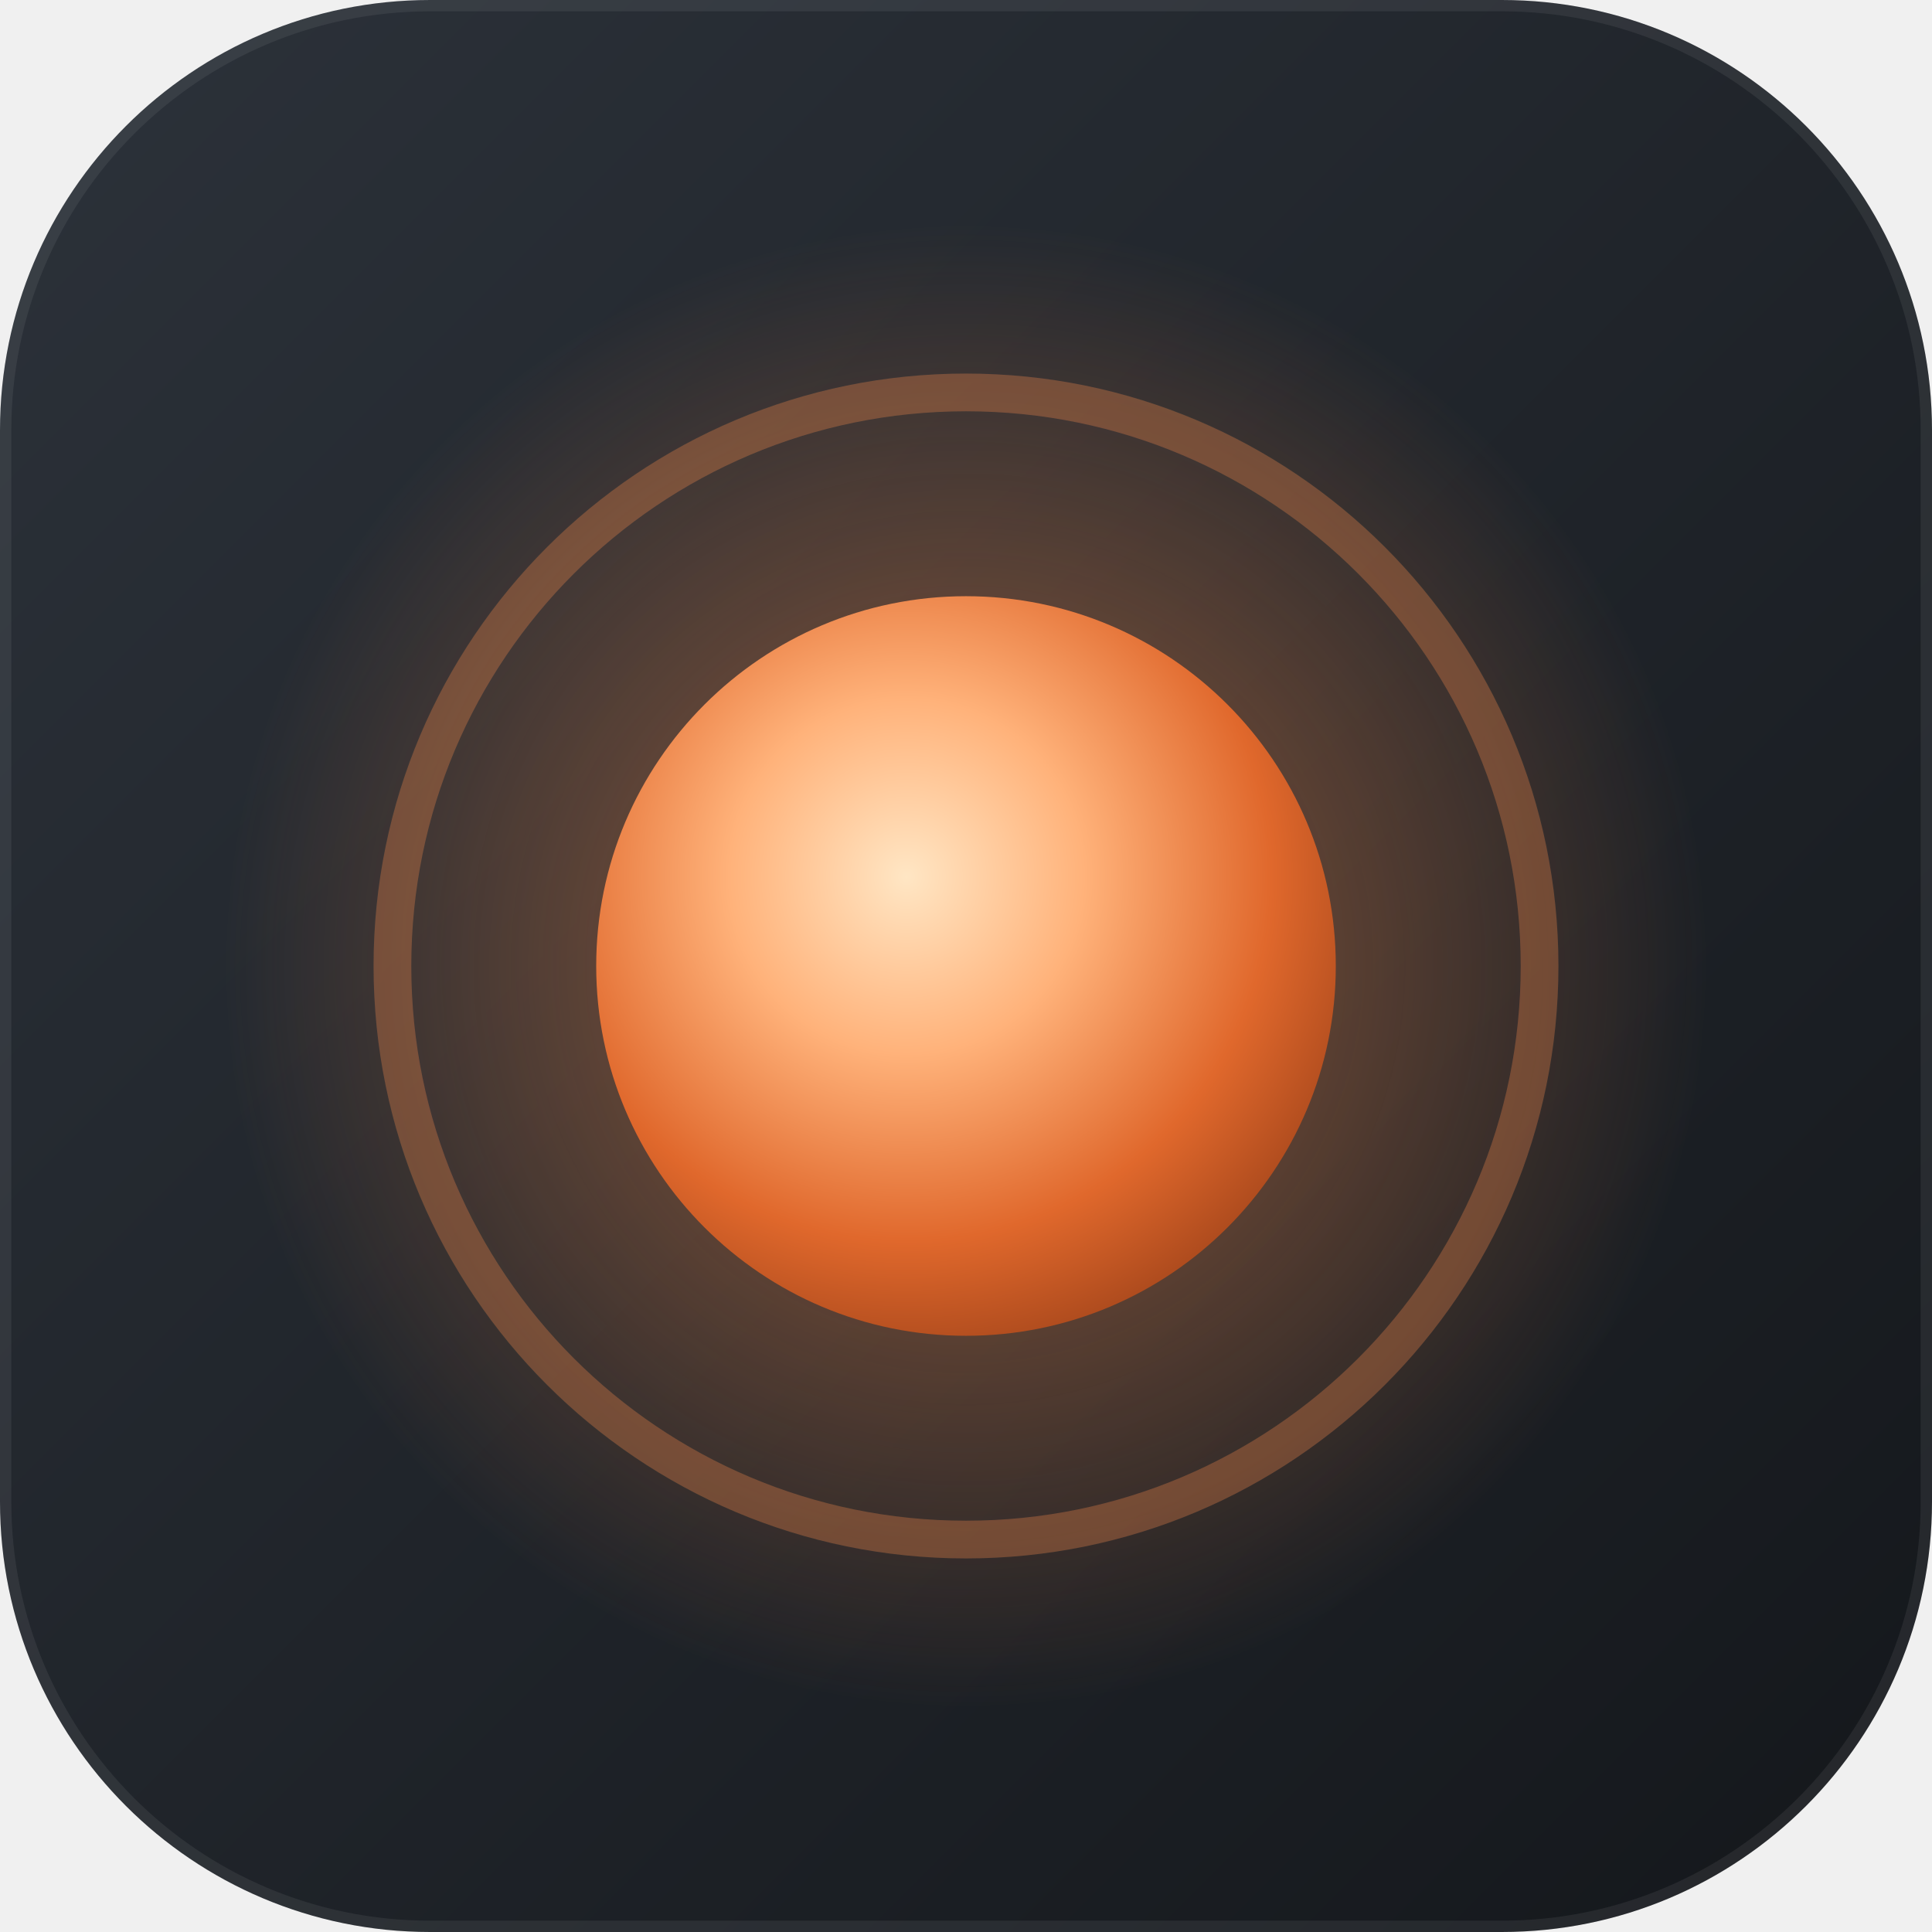
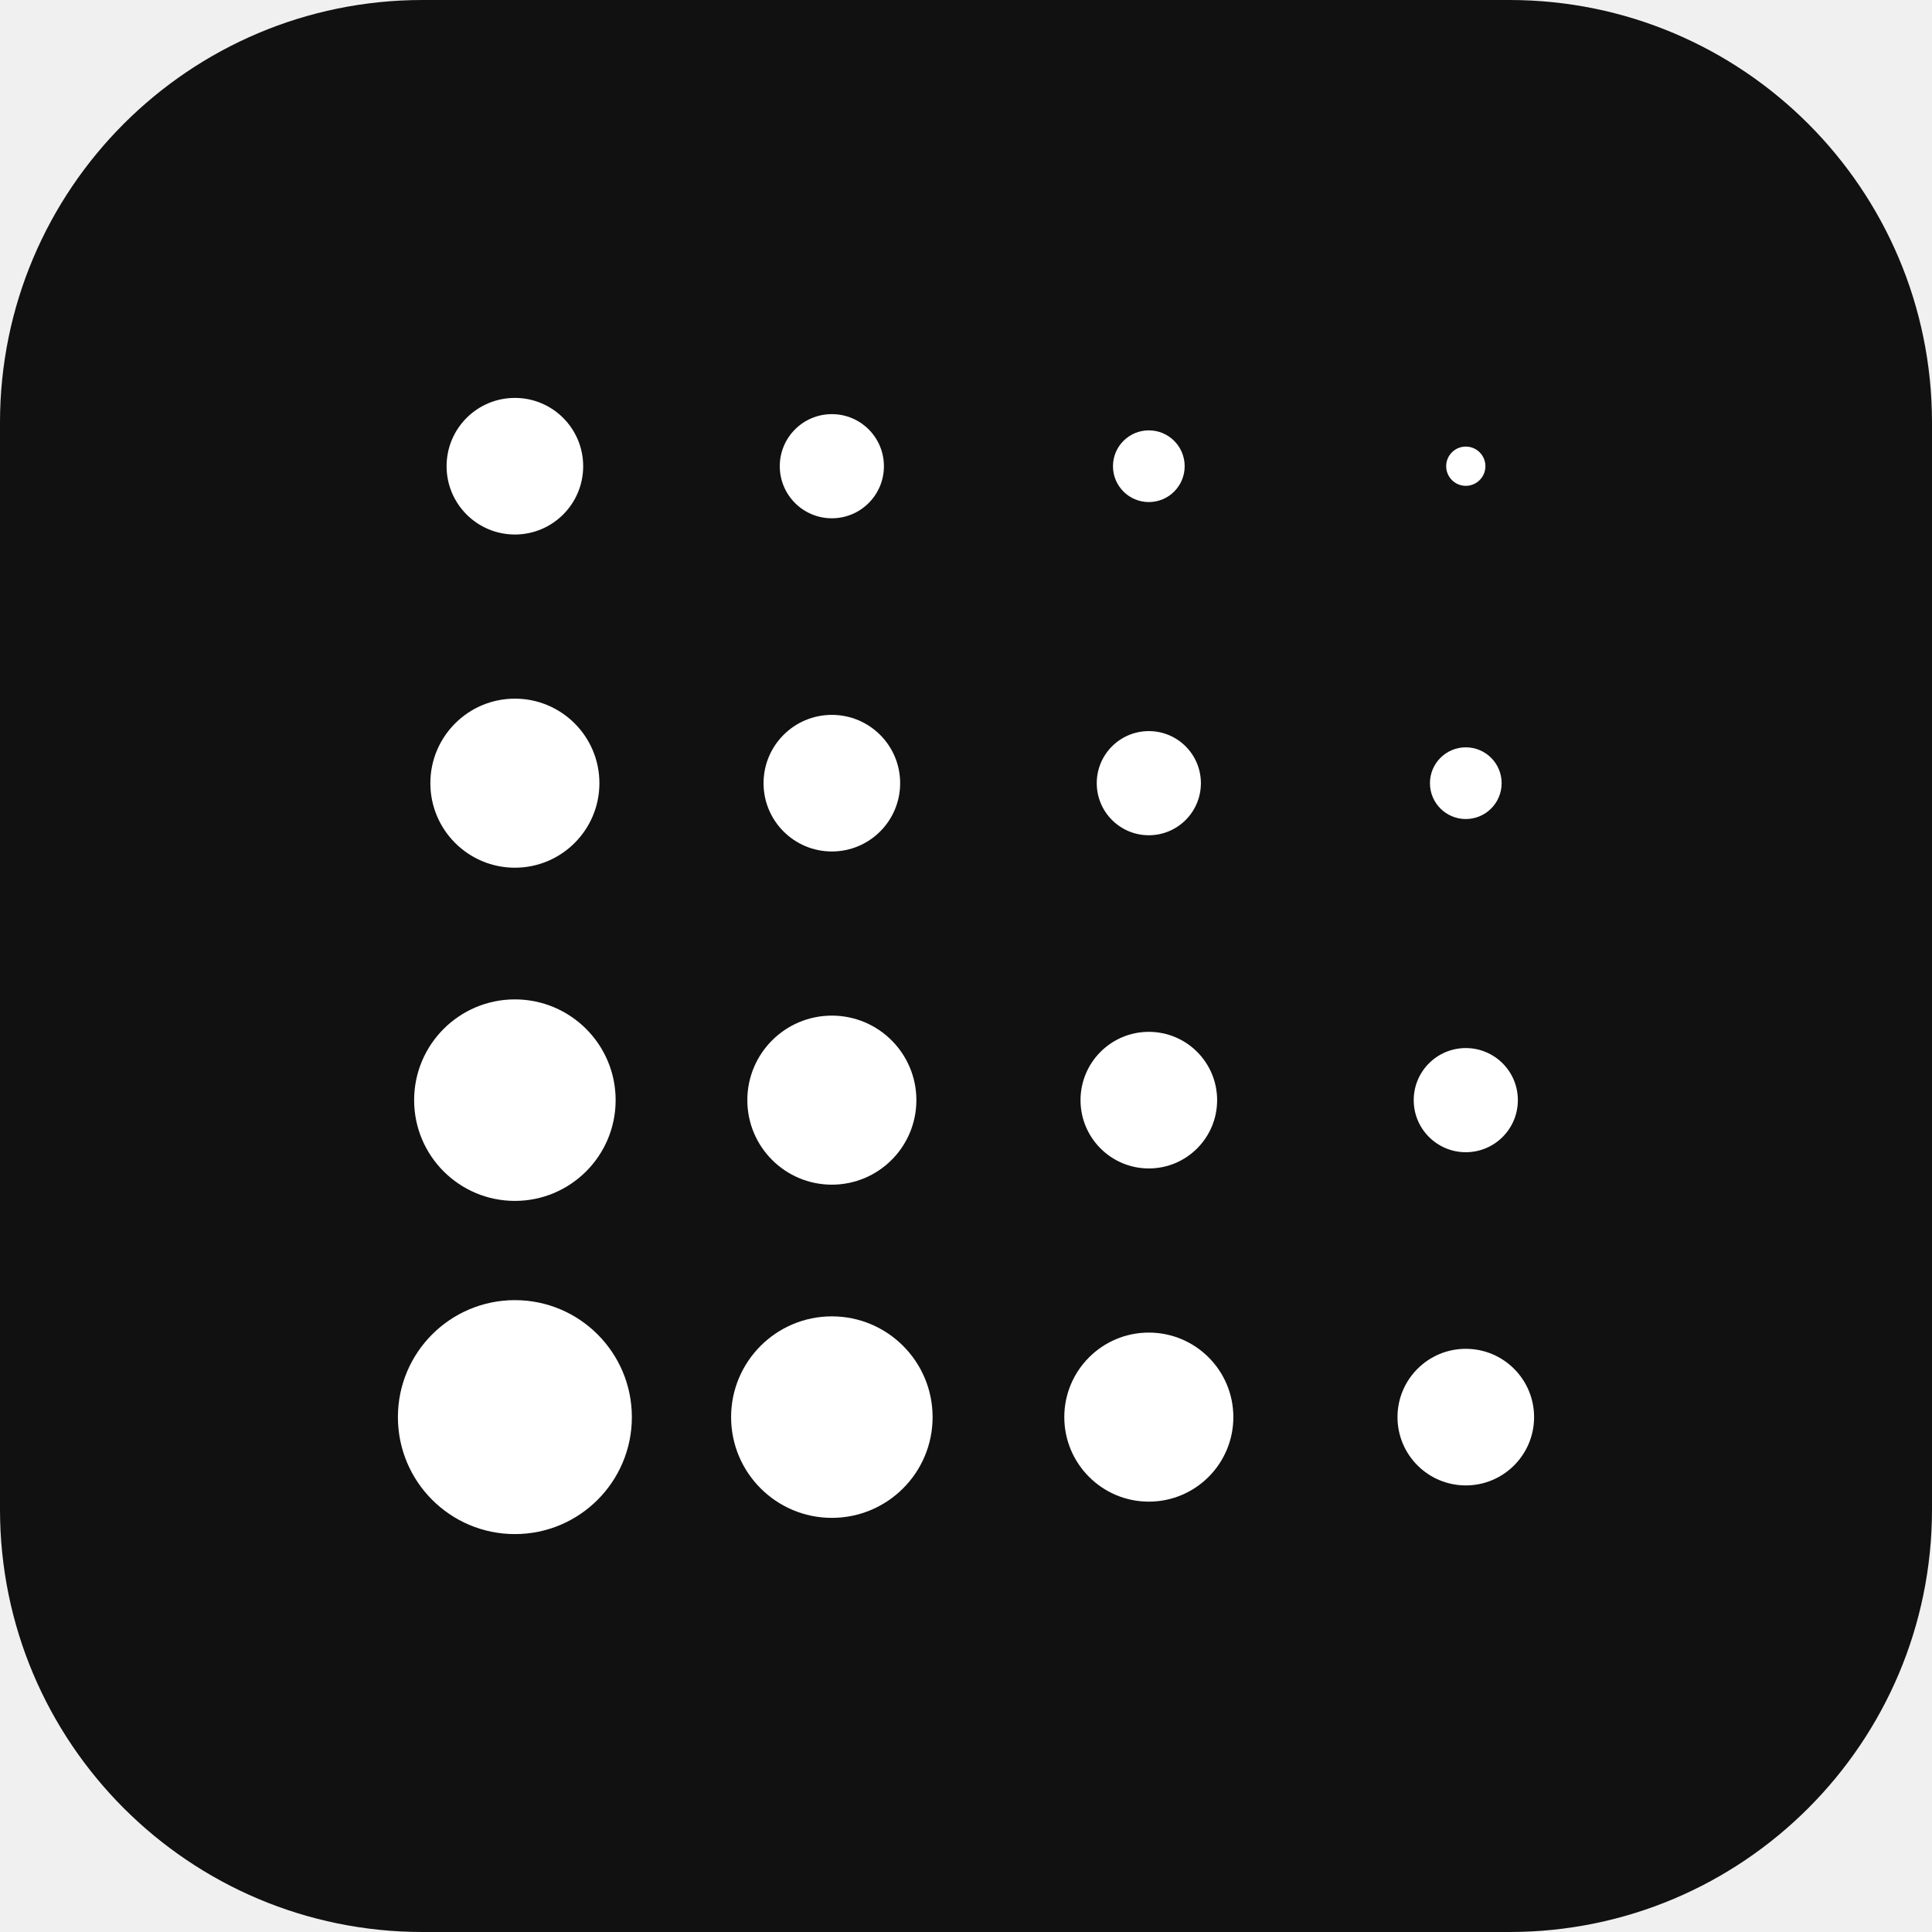
- <svg xmlns="http://www.w3.org/2000/svg" viewBox="0 0 512 512" role="img" aria-label="aska app icon">
-   <defs>
-     <radialGradient id="i-ember" cx="0.42" cy="0.38" r="0.68">
-       <stop offset="0" stop-color="#FFE6C4" />
-       <stop offset="0.35" stop-color="#FFB27A" />
-       <stop offset="0.72" stop-color="#E0682C" />
-       <stop offset="1" stop-color="#A2441A" />
-     </radialGradient>
-     <radialGradient id="i-glow" cx="0.5" cy="0.5" r="0.5">
-       <stop offset="0" stop-color="#F58B4C" stop-opacity="0.55" />
-       <stop offset="1" stop-color="#F58B4C" stop-opacity="0" />
-     </radialGradient>
-     <linearGradient id="i-tile" x1="0" y1="0" x2="1" y2="1">
-       <stop offset="0" stop-color="#2C323A" />
-       <stop offset="1" stop-color="#14171B" />
-     </linearGradient>
-   </defs>
-   <rect width="512" height="512" rx="114" fill="url(#i-tile)" />
-   <rect x="1.5" y="1.5" width="509" height="509" rx="112.5" fill="none" stroke="#FFFFFF" stroke-opacity="0.07" stroke-width="3" />
-   <circle cx="256" cy="256" r="196" fill="url(#i-glow)" />
-   <circle cx="256" cy="256" r="152" fill="none" stroke="#F58B4C" stroke-opacity="0.32" stroke-width="10" />
-   <circle cx="256" cy="256" r="98" fill="url(#i-ember)" />
+ <svg xmlns="http://www.w3.org/2000/svg" viewBox="0 0 512 512" role="img" aria-label="ASKA app icon">
+   <rect width="512" height="512" rx="112" fill="#111111" />
+   <g fill="#FFFFFF">
+     <circle cx="136.45" cy="123.55" r="18.1" />
+     <circle cx="136.45" cy="207.55" r="22.4" />
+     <circle cx="136.45" cy="291.55" r="26.7" />
+     <circle cx="136.45" cy="375.55" r="31" />
+     <circle cx="220.45" cy="123.55" r="13.8" />
+     <circle cx="220.45" cy="207.55" r="18.1" />
+     <circle cx="220.45" cy="291.55" r="22.4" />
+     <circle cx="220.45" cy="375.55" r="26.7" />
+     <circle cx="304.45" cy="123.55" r="9.5" />
+     <circle cx="304.45" cy="207.55" r="13.8" />
+     <circle cx="304.45" cy="291.55" r="18.1" />
+     <circle cx="304.45" cy="375.55" r="22.4" />
+     <circle cx="388.45" cy="123.55" r="5.2" />
+     <circle cx="388.45" cy="207.55" r="9.5" />
+     <circle cx="388.45" cy="291.55" r="13.8" />
+     <circle cx="388.45" cy="375.55" r="18.1" />
+   </g>
</svg>
